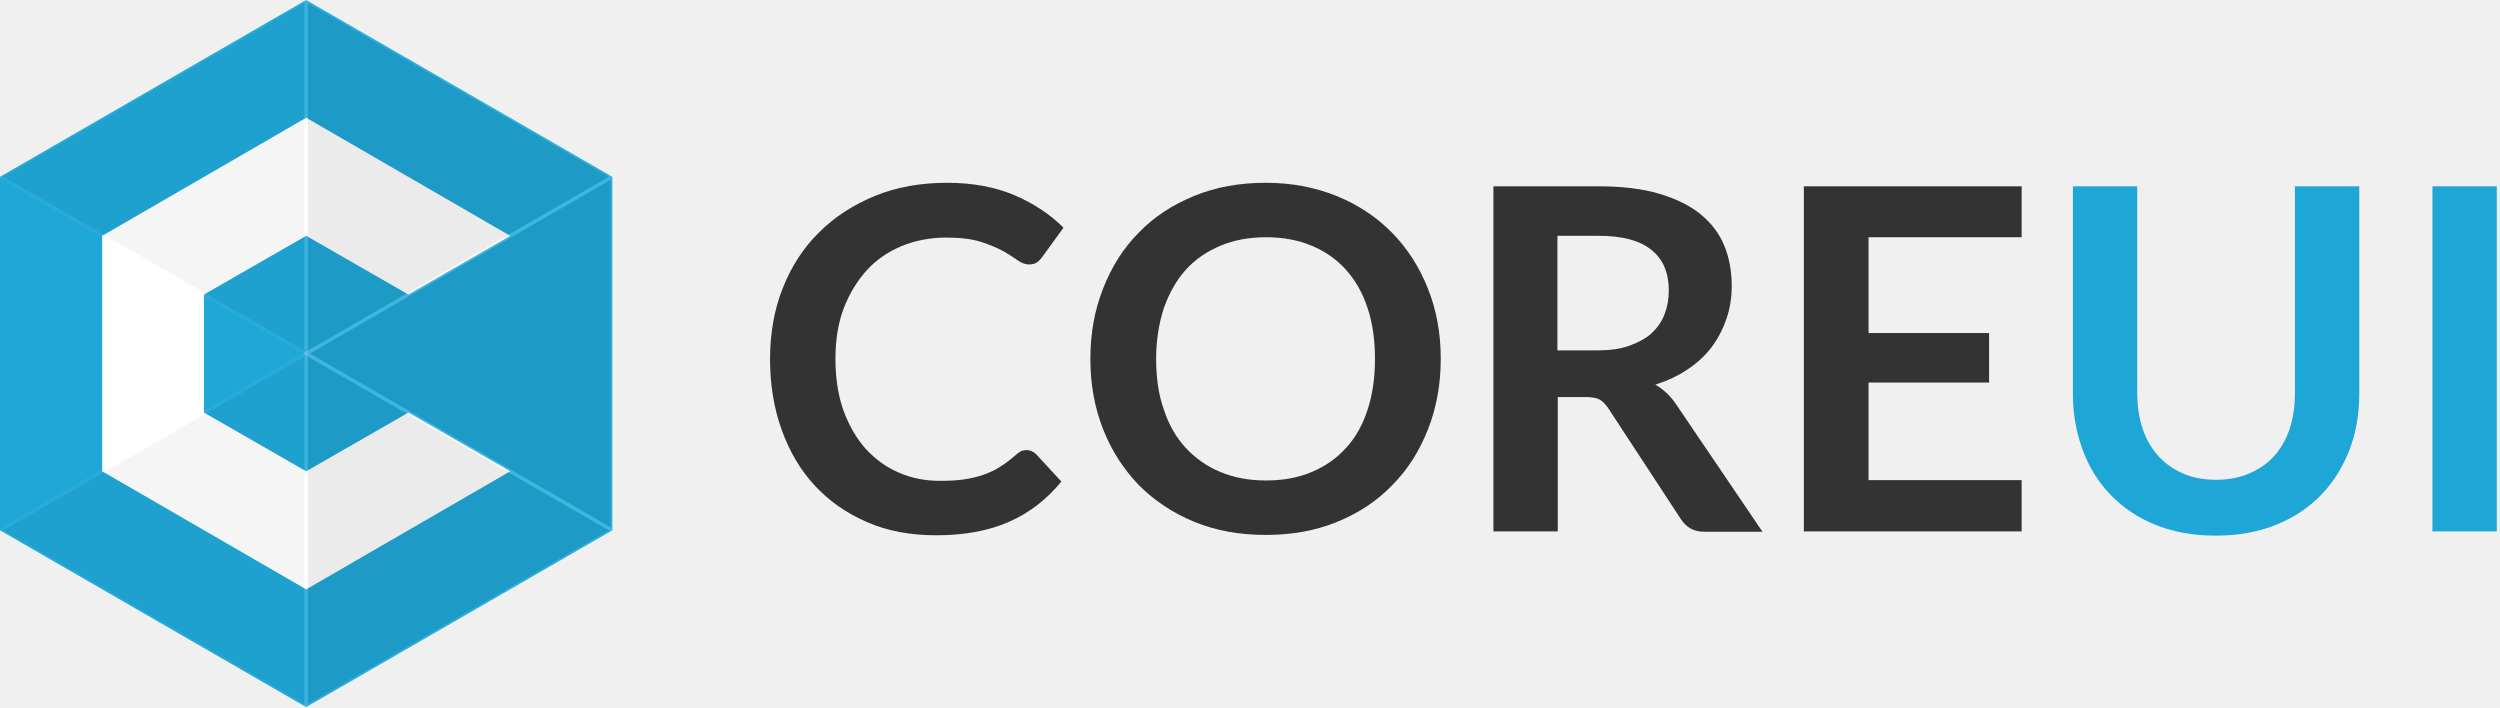
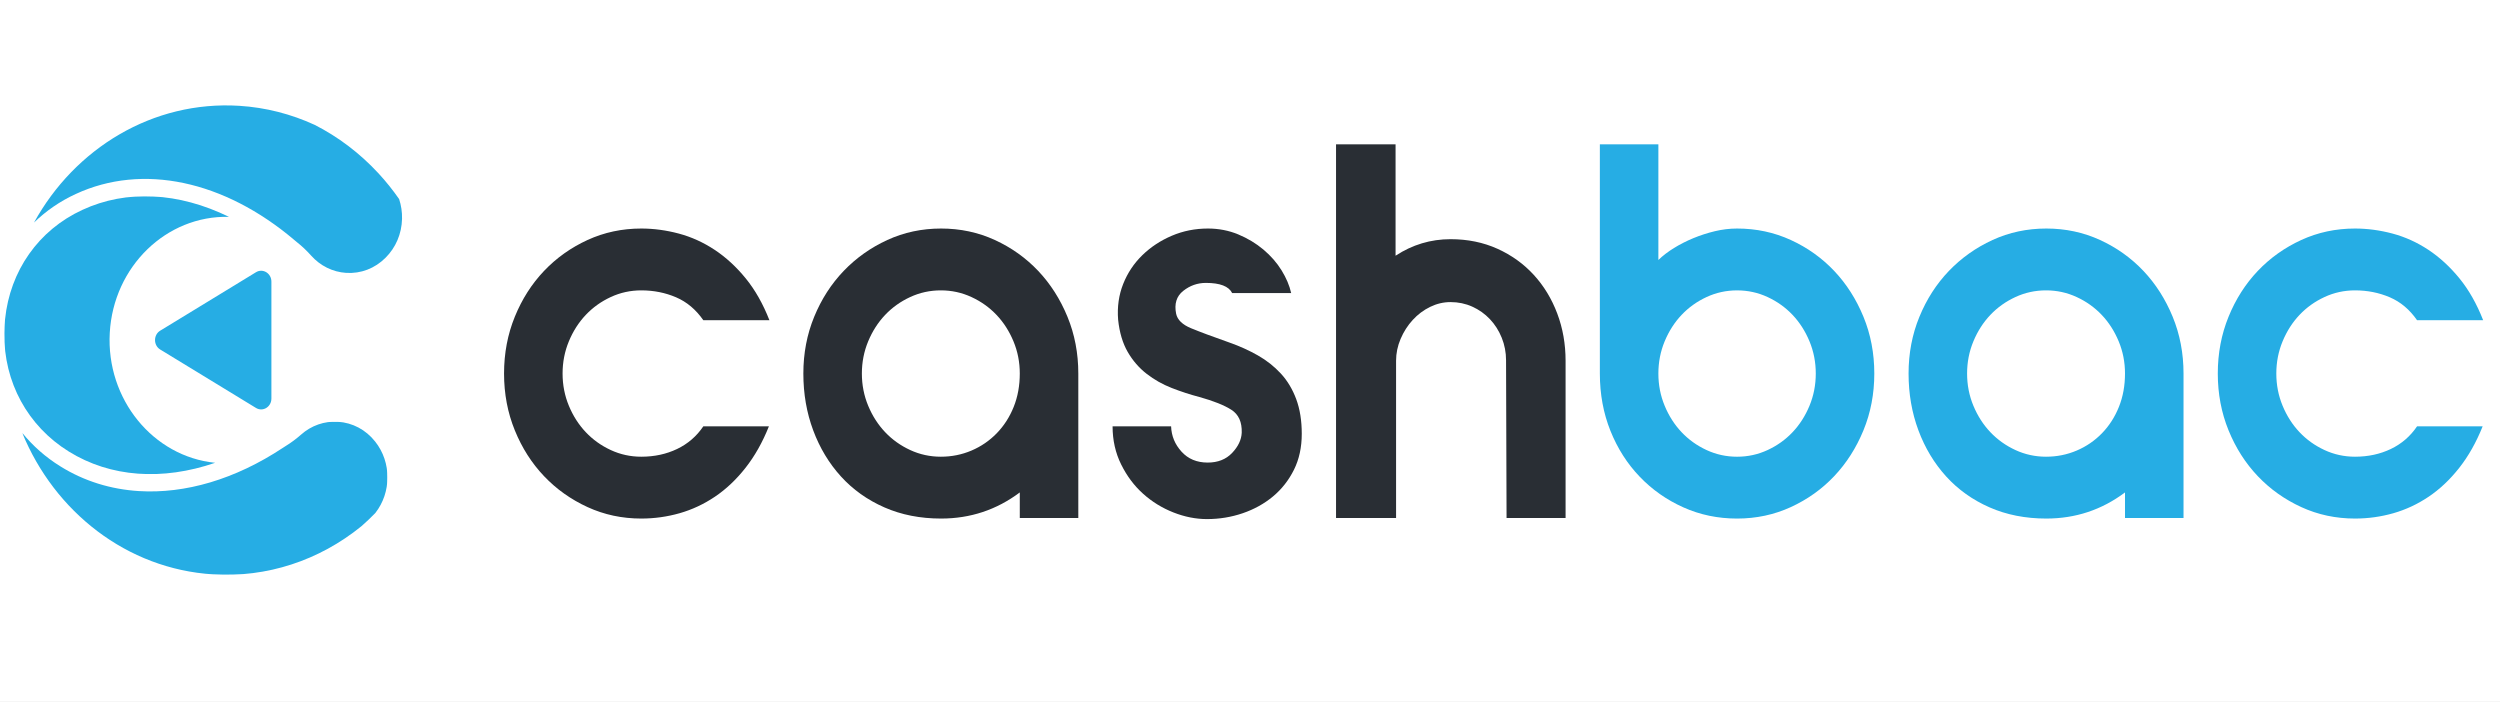
- <svg xmlns="http://www.w3.org/2000/svg" version="1.1" id="Warstwa_1" x="0px" y="0px" width="707.1px" height="200px" viewBox="0 0 707.1 200" style="enable-background:new 0 0 707.1 200;" xml:space="preserve">
-   <style type="text/css">
- 	.st0{fill:#1FA8D7;}
- 	.st1{fill:#FFFFFF;}
- 	.st2{opacity:4.000000e-02;stroke:#FFFFFF;stroke-miterlimit:10;}
- 	.st3{opacity:8.000000e-02;stroke:#FFFFFF;stroke-miterlimit:10;}
- 	.st4{opacity:0;stroke:#FFFFFF;stroke-miterlimit:10;}
- 	.st5{fill:#333333;}
- 	.st6{fill:#1EA7D6;}
- </style>
-   <polygon class="st0" points="0,150 0,50 86.6,0 173.2,50 173.2,150 86.6,200 " />
-   <polygon class="st1" points="86.6,133.3 57.7,116.7 57.7,83.3 86.6,66.7 115.5,83.3 144.3,66.7 86.6,33.3 28.9,66.7 28.9,133.3   86.6,166.7 144.3,133.3 115.5,116.7 " />
-   <polygon class="st2" points="0,50 86.6,100 86.6,0 " />
-   <polygon class="st2" points="0,150 86.6,200 86.6,100 " />
-   <polygon class="st3" points="86.6,100 173.2,150 173.2,50 " />
-   <polygon class="st4" points="86.6,100 0,50 0,150 " />
-   <polygon class="st3" points="173.2,150 86.6,100 86.6,200 " />
-   <polygon class="st3" points="173.2,50 86.6,0 86.6,100 " />
-   <g>
-     <path class="st5" d="M290.4,127.3c1,0,1.8,0.4,2.6,1.1l7.2,7.8c-4,4.9-8.8,8.7-14.6,11.3c-5.8,2.6-12.7,3.9-20.8,3.9   c-7.2,0-13.8-1.2-19.5-3.7c-5.8-2.5-10.7-5.9-14.8-10.3c-4.1-4.4-7.2-9.7-9.4-15.8c-2.2-6.1-3.3-12.8-3.3-20   c0-7.3,1.2-14.1,3.6-20.1c2.4-6.1,5.8-11.4,10.3-15.8c4.4-4.4,9.7-7.8,15.8-10.3c6.1-2.5,12.9-3.7,20.4-3.7c7.2,0,13.6,1.2,19,3.5   c5.4,2.3,10.1,5.4,13.9,9.2l-6.1,8.4c-0.4,0.5-0.8,1-1.4,1.4c-0.6,0.4-1.3,0.6-2.3,0.6c-1,0-2.1-0.4-3.2-1.2s-2.5-1.7-4.1-2.6   c-1.7-0.9-3.8-1.8-6.3-2.6c-2.5-0.8-5.8-1.2-9.7-1.2c-4.6,0-8.8,0.8-12.7,2.4c-3.8,1.6-7.2,3.9-9.9,6.9s-4.9,6.6-6.5,10.8   c-1.6,4.3-2.3,9-2.3,14.3c0,5.5,0.8,10.4,2.3,14.6c1.6,4.3,3.7,7.9,6.3,10.8c2.7,2.9,5.8,5.2,9.4,6.7c3.6,1.6,7.5,2.3,11.6,2.3   c2.5,0,4.7-0.1,6.7-0.4c2-0.3,3.8-0.7,5.5-1.3c1.7-0.6,3.3-1.3,4.8-2.3c1.5-0.9,3-2.1,4.5-3.4c0.4-0.4,0.9-0.7,1.4-1   C289.3,127.4,289.9,127.3,290.4,127.3z" />
-     <path class="st5" d="M407.5,101.5c0,7.2-1.2,13.8-3.6,19.9c-2.4,6.1-5.7,11.4-10.1,15.8c-4.3,4.5-9.5,7.9-15.6,10.4   c-6.1,2.5-12.8,3.7-20.2,3.7c-7.4,0-14.1-1.2-20.2-3.7c-6.1-2.5-11.3-6-15.7-10.4c-4.3-4.5-7.7-9.7-10.1-15.8   c-2.4-6.1-3.6-12.7-3.6-19.9c0-7.2,1.2-13.8,3.6-19.9c2.4-6.1,5.7-11.4,10.1-15.8c4.3-4.5,9.6-7.9,15.7-10.4   c6.1-2.5,12.8-3.7,20.2-3.7c7.4,0,14.1,1.3,20.2,3.8c6.1,2.5,11.3,6,15.6,10.4c4.3,4.4,7.7,9.7,10.1,15.8   C406.3,87.7,407.5,94.3,407.5,101.5z M388.9,101.5c0-5.4-0.7-10.2-2.1-14.4c-1.4-4.3-3.5-7.9-6.1-10.8c-2.7-3-5.9-5.2-9.7-6.8   c-3.8-1.6-8.1-2.4-12.9-2.4c-4.8,0-9.1,0.8-12.9,2.4c-3.8,1.6-7.1,3.8-9.8,6.8c-2.7,3-4.7,6.6-6.2,10.8c-1.4,4.3-2.2,9.1-2.2,14.4   c0,5.4,0.7,10.2,2.2,14.4c1.4,4.3,3.5,7.9,6.2,10.8c2.7,2.9,5.9,5.2,9.8,6.8c3.8,1.6,8.1,2.4,12.9,2.4c4.8,0,9.1-0.8,12.9-2.4   c3.8-1.6,7-3.8,9.7-6.8c2.7-2.9,4.7-6.5,6.1-10.8C388.2,111.7,388.9,106.9,388.9,101.5z" />
-     <path class="st5" d="M440.6,112.2v38.1h-18.2V52.7h29.8c6.7,0,12.4,0.7,17.1,2.1c4.7,1.4,8.6,3.3,11.7,5.8c3,2.5,5.3,5.4,6.7,8.9   c1.4,3.4,2.1,7.2,2.1,11.4c0,3.3-0.5,6.4-1.5,9.3c-1,2.9-2.4,5.6-4.2,8c-1.8,2.4-4.1,4.5-6.8,6.3c-2.7,1.8-5.7,3.2-9.1,4.3   c2.3,1.3,4.3,3.2,5.9,5.6l24.4,36h-16.3c-1.6,0-2.9-0.3-4-0.9c-1.1-0.6-2-1.5-2.8-2.7l-20.5-31.3c-0.8-1.2-1.6-2-2.5-2.5   c-0.9-0.5-2.3-0.7-4.1-0.7H440.6z M440.6,99.1h11.3c3.4,0,6.4-0.4,8.9-1.3c2.5-0.9,4.6-2,6.3-3.5c1.6-1.5,2.9-3.3,3.7-5.4   c0.8-2.1,1.2-4.3,1.2-6.8c0-4.9-1.6-8.8-4.9-11.4c-3.3-2.7-8.2-4-15-4h-11.6V99.1z" />
-     <path class="st5" d="M571.8,52.7v14.4h-43.3v27.1h34.1v14h-34.1v27.6h43.3v14.5h-61.6V52.7H571.8z" />
-     <path class="st6" d="M626.8,135.7c3.5,0,6.6-0.6,9.4-1.8c2.8-1.2,5.1-2.8,7-4.9c1.9-2.1,3.4-4.7,4.4-7.7c1-3,1.5-6.4,1.5-10.1V52.7   h18.2v58.5c0,5.8-0.9,11.2-2.8,16.1c-1.9,4.9-4.6,9.2-8.1,12.8c-3.5,3.6-7.8,6.4-12.8,8.4s-10.6,3-16.9,3s-11.9-1-16.9-3   s-9.2-4.8-12.7-8.4c-3.5-3.6-6.2-7.8-8-12.8c-1.9-4.9-2.8-10.3-2.8-16.1V52.7h18.2v58.4c0,3.7,0.5,7.1,1.5,10.1   c1,3,2.5,5.6,4.4,7.7c1.9,2.1,4.2,3.8,7,5C620.1,135.1,623.3,135.7,626.8,135.7z" />
-     <path class="st6" d="M706.2,150.3H688V52.7h18.2V150.3z" />
+ <svg xmlns="http://www.w3.org/2000/svg" width="720" height="202" viewBox="0 0 720 202" fill="none">
+   <g clip-path="url(#clip0)">
+     <rect width="720" height="202" fill="white" />
+     <path fill-rule="evenodd" clip-rule="evenodd" d="M162.022 107.58C162.022 110.857 162.626 113.951 163.837 116.869C165.047 119.786 166.672 122.32 168.705 124.468C170.739 126.619 173.136 128.334 175.897 129.612C178.657 130.893 181.587 131.533 184.688 131.533C188.466 131.533 191.902 130.791 195.003 129.307C198.103 127.822 200.621 125.648 202.56 122.781H221.448C219.607 127.386 217.355 131.38 214.692 134.756C212.027 138.135 209.098 140.899 205.901 143.049C202.705 145.199 199.313 146.784 195.73 147.807C192.146 148.83 188.466 149.344 184.688 149.344C179.167 149.344 174.008 148.243 169.214 146.042C164.419 143.842 160.243 140.873 156.69 137.137C153.136 133.402 150.327 128.999 148.264 123.932C146.198 118.864 145.167 113.414 145.167 107.58C145.167 101.745 146.198 96.294 148.264 91.227C150.327 86.159 153.136 81.761 156.69 78.021C160.243 74.288 164.419 71.318 169.214 69.116C174.008 66.918 179.167 65.817 184.688 65.817C188.271 65.817 191.88 66.304 195.512 67.274C199.146 68.249 202.583 69.809 205.829 71.958C209.073 74.108 212.052 76.847 214.764 80.172C217.476 83.5 219.752 87.518 221.594 92.225H202.56C200.428 89.154 197.813 86.955 194.713 85.623C191.612 84.295 188.271 83.626 184.688 83.626C181.587 83.626 178.657 84.266 175.897 85.547C173.136 86.828 170.739 88.54 168.705 90.69C166.672 92.84 165.047 95.374 163.837 98.291C162.626 101.208 162.022 104.304 162.022 107.58" fill="#292E34" />
+     <path fill-rule="evenodd" clip-rule="evenodd" d="M248.22 107.58C248.22 110.857 248.827 113.951 250.041 116.869C251.256 119.786 252.883 122.32 254.925 124.468C256.965 126.619 259.369 128.334 262.14 129.612C264.909 130.893 267.849 131.533 270.958 131.533C274.07 131.533 277.007 130.944 279.777 129.767C282.547 128.591 284.976 126.927 287.065 124.777C289.154 122.627 290.78 120.093 291.949 117.176C293.115 114.259 293.698 111.06 293.698 107.58C293.698 104.304 293.091 101.208 291.876 98.291C290.661 95.374 289.034 92.84 286.993 90.69C284.952 88.54 282.547 86.828 279.777 85.547C277.007 84.266 274.07 83.626 270.958 83.626C267.849 83.626 264.909 84.266 262.14 85.547C259.369 86.828 256.965 88.54 254.925 90.69C252.883 92.84 251.256 95.374 250.041 98.291C248.827 101.208 248.22 104.304 248.22 107.58M231.366 107.58C231.366 101.745 232.406 96.294 234.489 91.227C236.572 86.159 239.404 81.761 242.989 78.021C246.572 74.288 250.763 71.318 255.558 69.116C260.353 66.918 265.511 65.817 271.032 65.817C276.554 65.817 281.713 66.918 286.507 69.116C291.301 71.318 295.465 74.288 299.002 78.021C302.537 81.761 305.345 86.159 307.429 91.227C309.512 96.294 310.553 101.745 310.553 107.58V149.187H293.698V141.819C287.015 146.834 279.459 149.344 271.032 149.344C265.025 149.344 259.576 148.268 254.686 146.119C249.794 143.969 245.629 141.001 242.19 137.214C238.751 133.427 236.088 128.999 234.199 123.932C232.31 118.864 231.366 113.414 231.366 107.58" fill="#292E34" />
+     <path fill-rule="evenodd" clip-rule="evenodd" d="M357.618 124.622C357.713 121.552 356.721 119.351 354.639 118.022C352.556 116.692 349.482 115.463 345.413 114.336C342.7 113.62 340.037 112.749 337.422 111.725C334.806 110.703 332.41 109.346 330.23 107.656C328.051 105.967 326.233 103.871 324.781 101.362C323.329 98.853 322.406 95.756 322.02 92.073C321.73 88.387 322.213 84.958 323.473 81.785C324.732 78.615 326.572 75.85 328.994 73.492C331.414 71.139 334.248 69.271 337.495 67.889C340.738 66.507 344.2 65.817 347.884 65.817C350.983 65.817 353.888 66.379 356.601 67.504C359.311 68.632 361.735 70.091 363.867 71.88C365.995 73.673 367.739 75.67 369.098 77.869C370.452 80.072 371.372 82.245 371.858 84.395H354.858C353.888 82.451 351.37 81.477 347.303 81.477C344.879 81.477 342.7 82.245 340.763 83.781C338.825 85.317 338.149 87.519 338.73 90.383C339.116 92.124 340.545 93.506 343.016 94.528C345.485 95.552 349.191 96.935 354.132 98.674C357.037 99.699 359.749 100.927 362.268 102.359C364.786 103.794 366.99 105.533 368.879 107.58C370.768 109.628 372.243 112.085 373.311 114.951C374.375 117.817 374.909 121.145 374.909 124.929C374.909 128.822 374.158 132.276 372.657 135.296C371.153 138.314 369.144 140.874 366.627 142.971C364.108 145.071 361.201 146.68 357.908 147.808C354.615 148.933 351.176 149.497 347.593 149.497C344.396 149.497 341.175 148.857 337.931 147.578C334.684 146.296 331.777 144.506 329.213 142.203C326.644 139.9 324.539 137.087 322.892 133.759C321.244 130.434 320.422 126.772 320.422 122.78H337.277C337.373 125.544 338.373 127.977 340.276 130.073C342.178 132.173 344.689 133.221 347.813 133.221C350.74 133.221 353.081 132.3 354.838 130.457C356.595 128.615 357.52 126.672 357.618 124.622" fill="#292E34" />
+     <path fill-rule="evenodd" clip-rule="evenodd" d="M384.778 41.567H401.923V73.644C406.766 70.474 412.044 68.885 417.761 68.885C422.701 68.885 427.205 69.807 431.274 71.648C435.341 73.491 438.829 76.001 441.735 79.172C444.64 82.347 446.892 86.058 448.491 90.305C450.089 94.554 450.888 99.083 450.888 103.893V149.187H433.889L433.744 103.74C433.744 101.491 433.329 99.34 432.508 97.291C431.684 95.245 430.547 93.452 429.094 91.916C427.641 90.381 425.945 89.18 424.007 88.309C422.069 87.439 419.988 87.002 417.761 87.002C415.726 87.002 413.764 87.463 411.876 88.385C409.986 89.307 408.316 90.56 406.863 92.147C405.41 93.734 404.248 95.551 403.375 97.598C402.504 99.646 402.069 101.743 402.069 103.893V149.187H384.778V41.567Z" fill="#292E34" />
+     <path fill-rule="evenodd" clip-rule="evenodd" d="M477.612 107.581C477.612 110.86 478.216 113.953 479.428 116.872C480.638 119.788 482.262 122.321 484.296 124.47C486.329 126.621 488.727 128.336 491.487 129.615C494.248 130.896 497.178 131.535 500.278 131.535C503.378 131.535 506.309 130.896 509.069 129.615C511.83 128.336 514.227 126.621 516.261 124.47C518.295 122.321 519.917 119.788 521.129 116.872C522.338 113.953 522.944 110.86 522.944 107.581C522.944 104.306 522.338 101.211 521.129 98.292C519.917 95.376 518.295 92.843 516.261 90.693C514.227 88.543 511.83 86.831 509.069 85.549C506.309 84.268 503.378 83.629 500.278 83.629C497.178 83.629 494.248 84.268 491.487 85.549C488.727 86.831 486.329 88.543 484.296 90.693C482.262 92.843 480.638 95.376 479.428 98.292C478.216 101.211 477.612 104.306 477.612 107.581V107.581ZM460.758 41.567H477.612V74.878C478.869 73.649 480.373 72.498 482.116 71.422C483.86 70.348 485.724 69.402 487.709 68.581C489.694 67.765 491.752 67.099 493.886 66.585C496.014 66.075 498.147 65.818 500.278 65.818C505.799 65.818 510.959 66.919 515.753 69.119C520.547 71.32 524.711 74.291 528.247 78.024C531.783 81.762 534.591 86.161 536.675 91.228C538.758 96.297 539.799 101.746 539.799 107.581C539.799 113.415 538.758 118.866 536.675 123.933C534.591 129.002 531.783 133.404 528.247 137.139C524.711 140.876 520.547 143.845 515.753 146.044C510.959 148.245 505.799 149.346 500.278 149.346C494.757 149.346 489.599 148.27 484.805 146.12C480.009 143.972 475.818 141.03 472.235 137.291C468.651 133.557 465.843 129.154 463.809 124.089C461.774 119.021 460.758 113.52 460.758 107.581V41.567Z" fill="#26ADE4" />
+     <path fill-rule="evenodd" clip-rule="evenodd" d="M566.523 107.58C566.523 110.857 567.129 113.951 568.343 116.869C569.559 119.786 571.185 122.32 573.227 124.468C575.268 126.619 577.672 128.334 580.443 129.612C583.212 130.893 586.152 131.533 589.261 131.533C592.372 131.533 595.31 130.944 598.08 129.767C600.85 128.591 603.279 126.927 605.367 124.777C607.456 122.627 609.083 120.093 610.251 117.176C611.418 114.259 612.001 111.06 612.001 107.58C612.001 104.304 611.394 101.208 610.178 98.291C608.964 95.374 607.336 92.84 605.295 90.69C603.255 88.54 600.85 86.828 598.08 85.547C595.31 84.266 592.372 83.626 589.261 83.626C586.152 83.626 583.212 84.266 580.443 85.547C577.672 86.828 575.268 88.54 573.227 90.69C571.185 92.84 569.559 95.374 568.343 98.291C567.129 101.208 566.523 104.304 566.523 107.58M549.668 107.58C549.668 101.745 550.708 96.294 552.792 91.227C554.873 86.159 557.707 81.761 561.291 78.021C564.874 74.288 569.065 71.318 573.86 69.116C578.655 66.918 583.813 65.817 589.335 65.817C594.856 65.817 600.015 66.918 604.809 69.116C609.603 71.318 613.767 74.288 617.304 78.021C620.84 81.761 623.647 86.159 625.732 91.227C627.814 96.294 628.855 101.745 628.855 107.58V149.187H612.001V141.819C605.317 146.834 597.761 149.344 589.335 149.344C583.327 149.344 577.878 148.268 572.988 146.119C568.096 143.969 563.931 141.001 560.492 137.214C557.054 133.427 554.39 128.999 552.502 123.932C550.612 118.864 549.668 113.414 549.668 107.58" fill="#26ADE4" />
+     <path fill-rule="evenodd" clip-rule="evenodd" d="M655.579 107.58C655.579 110.857 656.183 113.951 657.394 116.869C658.604 119.786 660.229 122.32 662.262 124.468C664.295 126.619 666.693 128.334 669.454 129.612C672.214 130.893 675.144 131.533 678.245 131.533C682.022 131.533 685.459 130.791 688.56 129.307C691.659 127.822 694.178 125.648 696.116 122.781H715.005C713.164 127.386 710.912 131.38 708.249 134.756C705.583 138.135 702.655 140.899 699.458 143.049C696.261 145.199 692.87 146.784 689.287 147.807C685.703 148.83 682.022 149.344 678.245 149.344C672.723 149.344 667.565 148.243 662.771 146.042C657.976 143.842 653.8 140.873 650.247 137.137C646.693 133.402 643.884 128.999 641.82 123.932C639.755 118.864 638.724 113.414 638.724 107.58C638.724 101.745 639.755 96.294 641.82 91.227C643.884 86.159 646.693 81.761 650.247 78.021C653.8 74.288 657.976 71.318 662.771 69.116C667.565 66.918 672.723 65.817 678.245 65.817C681.827 65.817 685.437 66.304 689.069 67.274C692.703 68.249 696.139 69.809 699.386 71.958C702.63 74.108 705.609 76.847 708.321 80.172C711.033 83.5 713.309 87.518 715.151 92.225H696.116C693.985 89.154 691.369 86.955 688.27 85.623C685.169 84.295 681.827 83.626 678.245 83.626C675.144 83.626 672.214 84.266 669.454 85.547C666.693 86.828 664.295 88.54 662.262 90.69C660.229 92.84 658.604 95.374 657.394 98.291C656.183 101.208 655.579 104.304 655.579 107.58" fill="#26ADE4" />
+     <path fill-rule="evenodd" clip-rule="evenodd" d="M10.46 64.098L10.462 64.096C9.77 64.794 9.093 65.51 8.433 66.24C9.093 65.51 9.768 64.794 10.46 64.098" fill="#9C9C9C" />
+     <mask id="mask0" mask-type="alpha" maskUnits="userSpaceOnUse" x="1" y="56" width="65" height="81">
+       <path fill-rule="evenodd" clip-rule="evenodd" d="M1.228 136.545V56.517L65.946 56.517V136.545H1.228Z" fill="white" />
+     </mask>
+     <g mask="url(#mask0)">
+       <path fill-rule="evenodd" clip-rule="evenodd" d="M23.703 60.457C11.1 66.27 2.886 77.956 1.453 91.978C1.452 91.981 1.452 91.984 1.451 91.988C1.393 92.644 1.335 93.301 1.297 93.959C1.261 94.616 1.246 95.277 1.231 95.936C1.088 110.041 7.944 122.673 19.812 130.038C31.847 137.506 46.809 138.485 61.964 133.286C44.075 131.485 30.544 114.954 31.613 95.852C32.681 76.727 47.962 61.994 65.946 62.456C51.455 55.381 36.487 54.516 23.703 60.457" fill="#26ADE4" />
+     </g>
+     <path fill-rule="evenodd" clip-rule="evenodd" d="M9.797 64.096C13.236 60.76 17.271 57.961 21.804 55.876C41.024 46.968 64.509 51.94 84.789 69.142C85.037 69.341 85.284 69.538 85.531 69.759C86.975 70.895 88.325 72.186 89.583 73.585C92.238 76.575 95.844 78.347 99.708 78.589C103.938 78.853 107.966 77.305 111.025 74.242C113.989 71.308 115.676 67.337 115.788 63.041C115.838 61.069 115.541 59.144 114.95 57.331C113.156 54.762 111.189 52.285 109.017 49.937C103.54 44.018 97.304 39.362 90.633 35.964C83.83 32.836 76.505 30.947 68.919 30.474C44.015 28.918 21.548 42.724 9.797 64.096" fill="#26ADE4" />
+     <mask id="mask1" mask-type="alpha" maskUnits="userSpaceOnUse" x="6" y="121" width="106" height="45">
+       <path fill-rule="evenodd" clip-rule="evenodd" d="M111.594 165.537H6.41L6.41 121.439H111.594V165.537V165.537Z" fill="white" />
+     </mask>
+     <g mask="url(#mask1)">
+       <path fill-rule="evenodd" clip-rule="evenodd" d="M108.119 147.712C112.691 141.868 112.832 133.209 108.064 127.194C105.368 123.77 101.54 121.733 97.311 121.467C93.446 121.227 89.667 122.538 86.697 125.176C85.293 126.41 83.809 127.522 82.247 128.474C81.978 128.661 81.71 128.826 81.443 128.992C81.443 128.992 81.441 128.992 81.44 128.993C67.728 138.062 53.296 142.261 39.986 141.43C31.914 140.926 24.246 138.581 17.417 134.328C13.148 131.694 9.453 128.412 6.41 124.672C15.697 147.358 36.47 163.861 61.374 165.418C76.822 166.383 91.862 161.471 104.088 151.552C105.414 150.382 106.718 149.168 107.974 147.87C108.024 147.819 108.069 147.765 108.119 147.712" fill="#26ADE4" />
+     </g>
+     <path fill-rule="evenodd" clip-rule="evenodd" d="M73.728 117.491L46.128 100.653C44.156 99.45 44.156 96.442 46.128 95.239L73.728 78.399C75.7 77.196 78.164 78.7 78.164 81.106V114.785C78.164 117.191 75.7 118.695 73.728 117.491" fill="#26ADE4" />
  </g>
+   <defs>
+     <clipPath id="clip0">
+       <rect width="720" height="202" fill="white" />
+     </clipPath>
+   </defs>
</svg>
